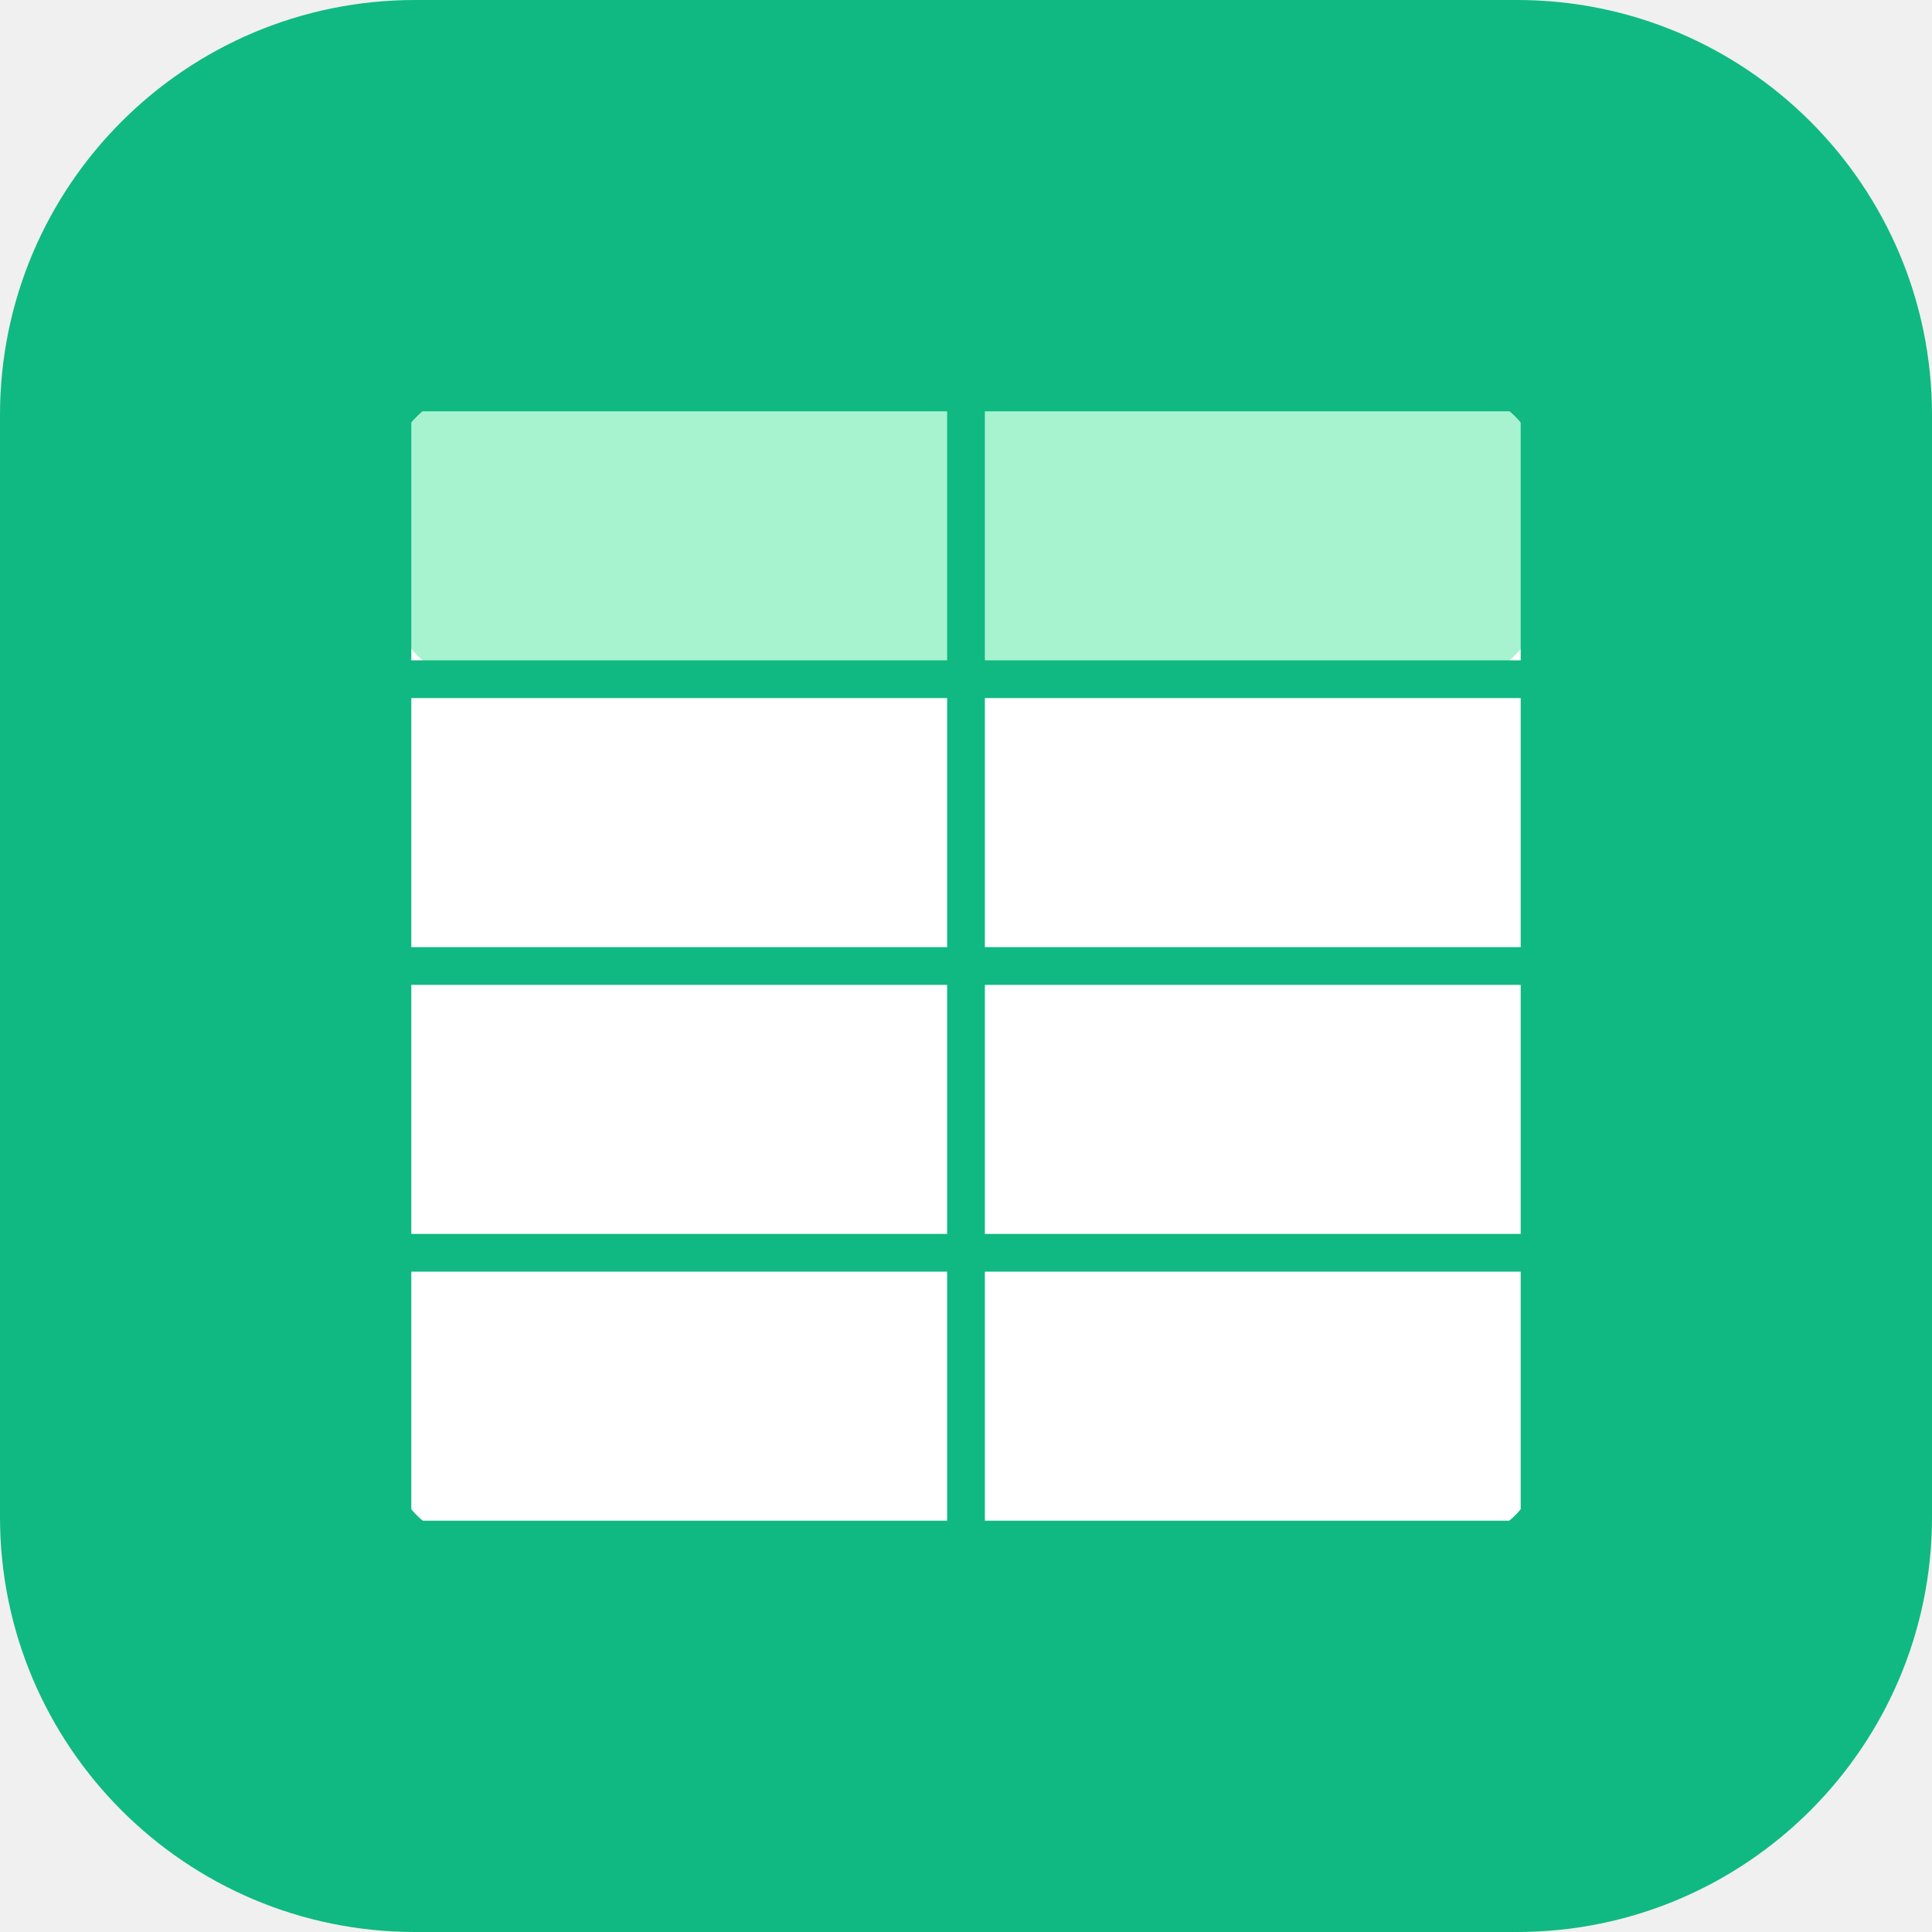
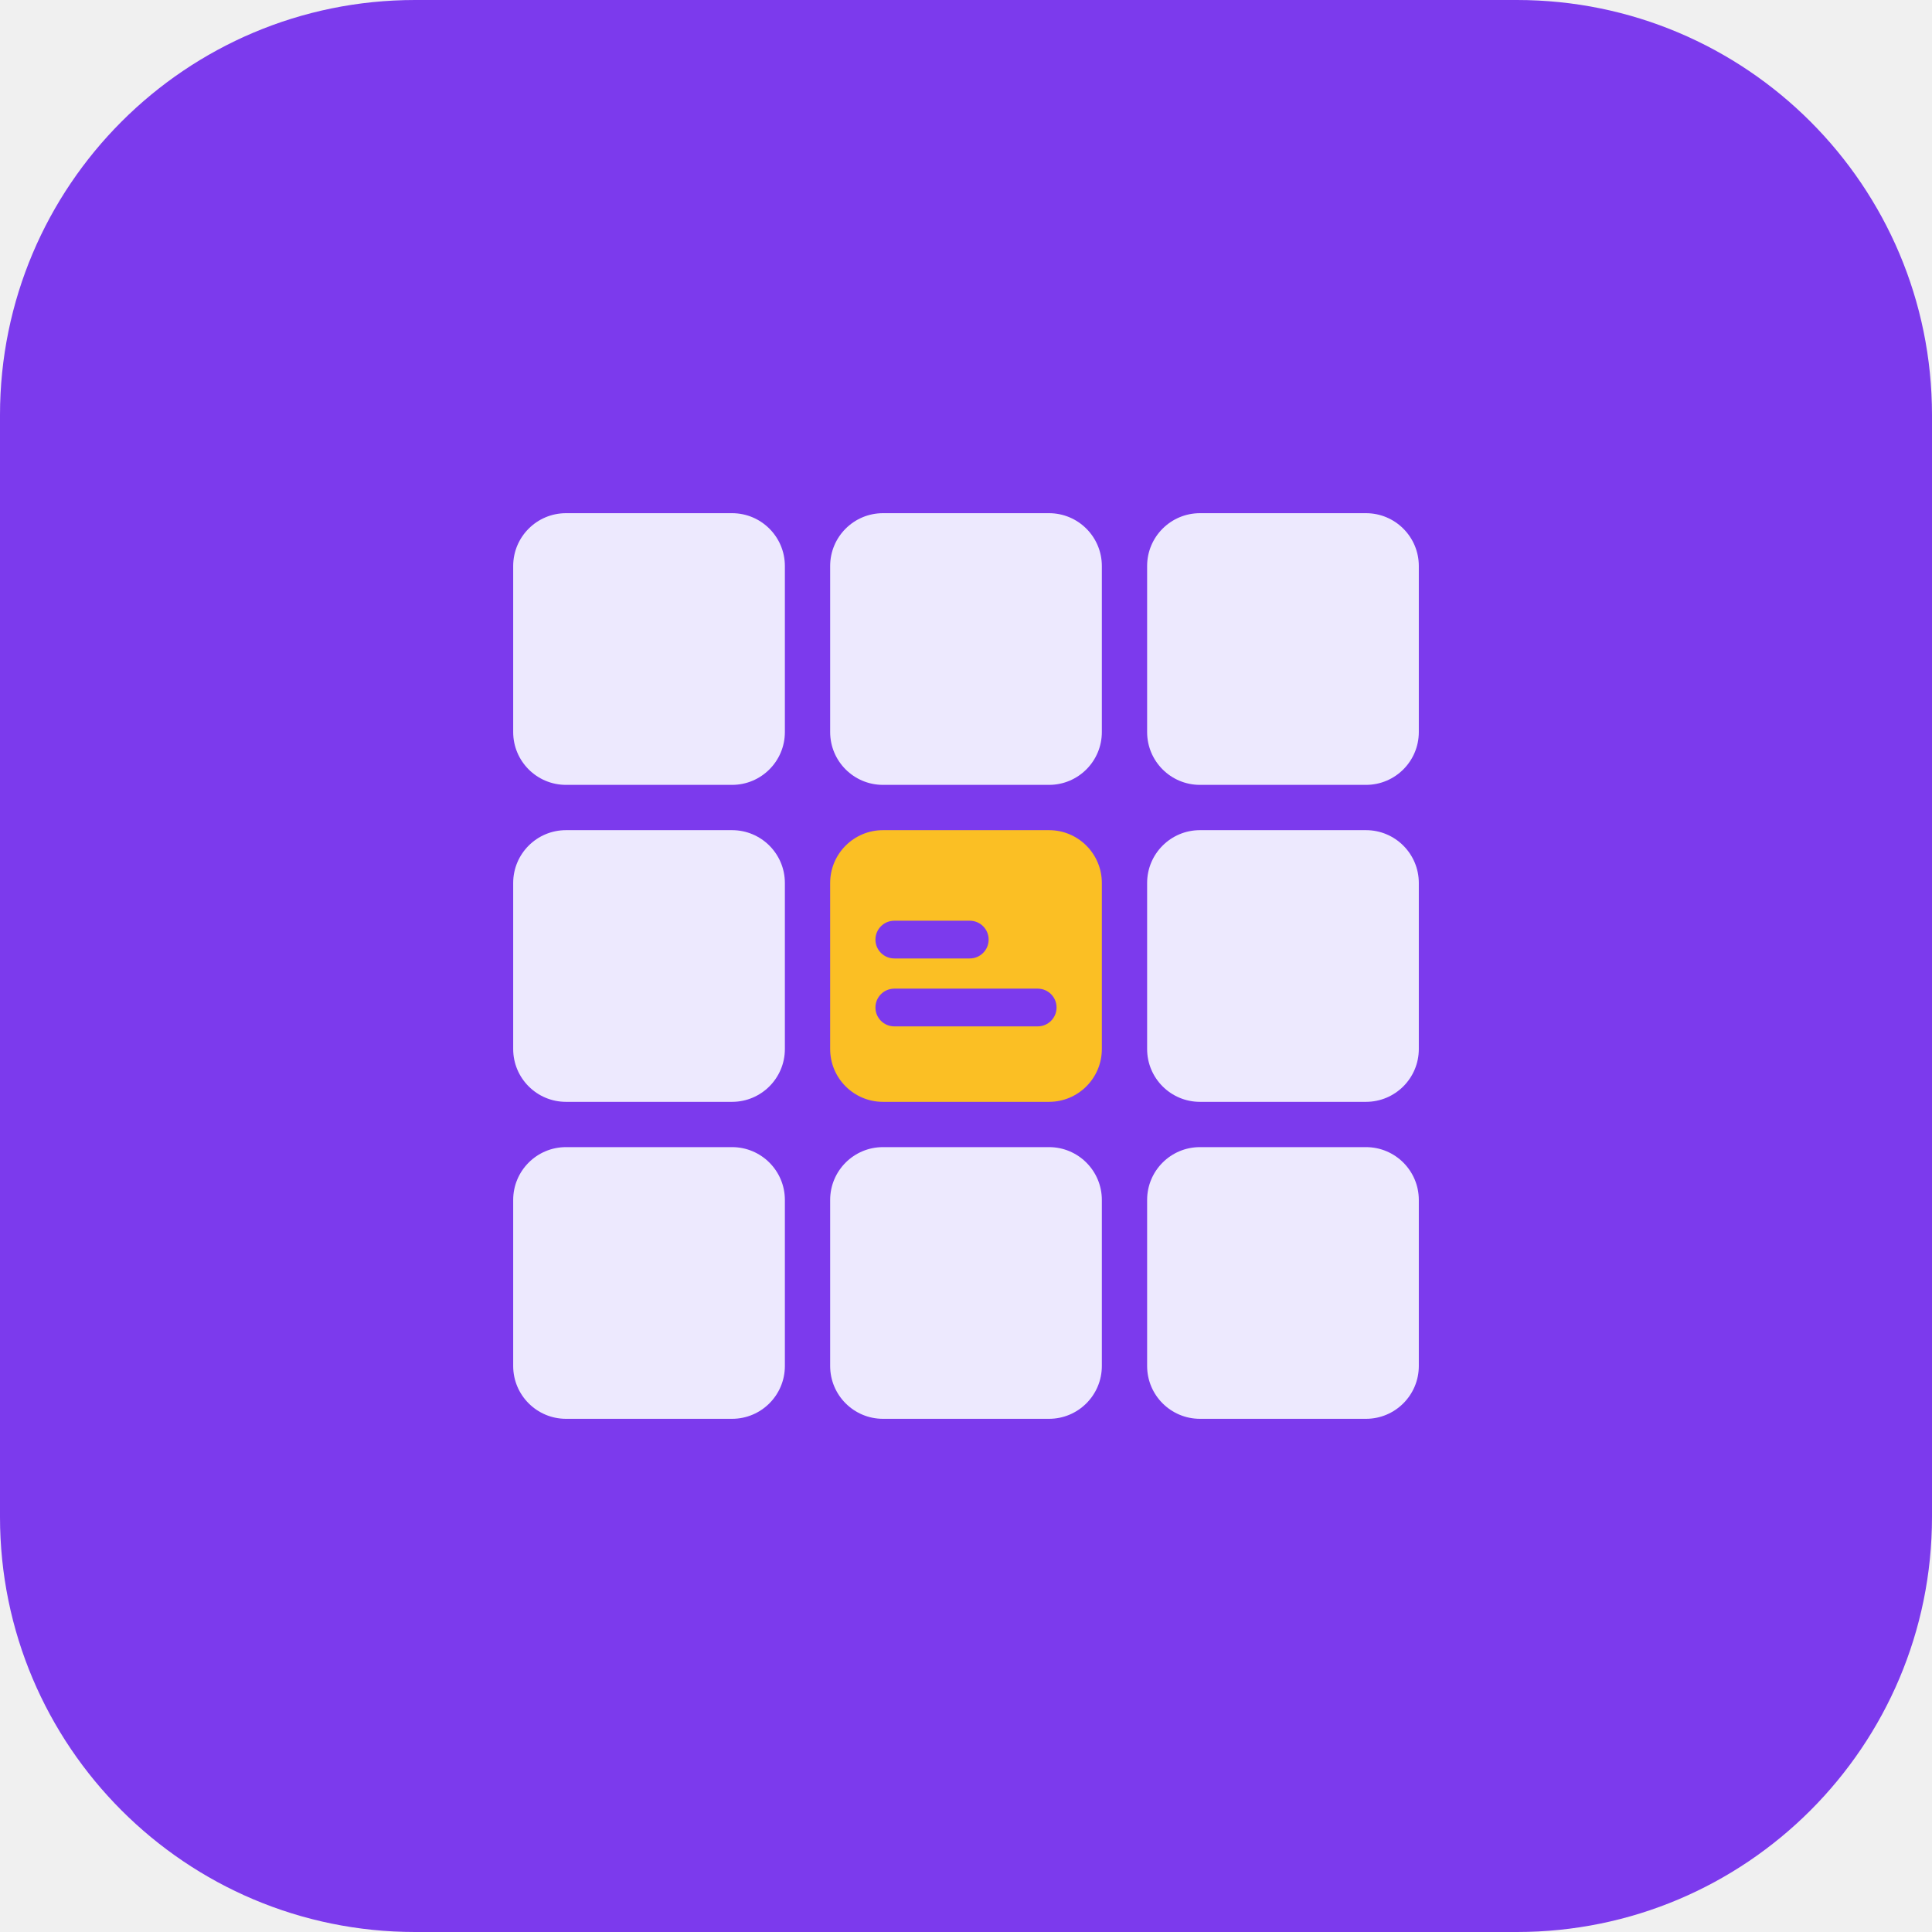
<svg xmlns="http://www.w3.org/2000/svg" viewBox="0 0 512 512">
-   <rect width="512" height="512" rx="110" fill="#10b981" />
-   <rect x="104" y="104" width="304" height="304" rx="22" fill="#ffffff" />
-   <rect x="104" y="104" width="304" height="76" rx="22" fill="#a7f3d0" />
-   <path d="M104 256 H408 M104 332 H408 M256 104 V408 M104 180 H408" stroke="#10b981" stroke-width="10" />
-   <path d="M104 104 H408 V408 H104 Z" fill="none" stroke="#10b981" stroke-width="10" />
+   <rect width="512" height="512" rx="110" fill="#7c3aed" />
+   <g fill="#ede9fe">
+     <rect x="136" y="136" width="72" height="72" rx="14" />
+     <rect x="220" y="136" width="72" height="72" rx="14" />
+     <rect x="304" y="136" width="72" height="72" rx="14" />
+     <rect x="136" y="220" width="72" height="72" rx="14" />
+     <rect x="304" y="220" width="72" height="72" rx="14" />
+     <rect x="136" y="304" width="72" height="72" rx="14" />
+     <rect x="220" y="304" width="72" height="72" rx="14" />
+     <rect x="304" y="304" width="72" height="72" rx="14" />
+   </g>
+   <rect x="220" y="220" width="72" height="72" rx="14" fill="#fbbf24" />
+   <rect x="232" y="262" width="48" height="10" rx="5" fill="#7c3aed" />
+   <rect x="232" y="244" width="30" height="10" rx="5" fill="#7c3aed" />
</svg>
